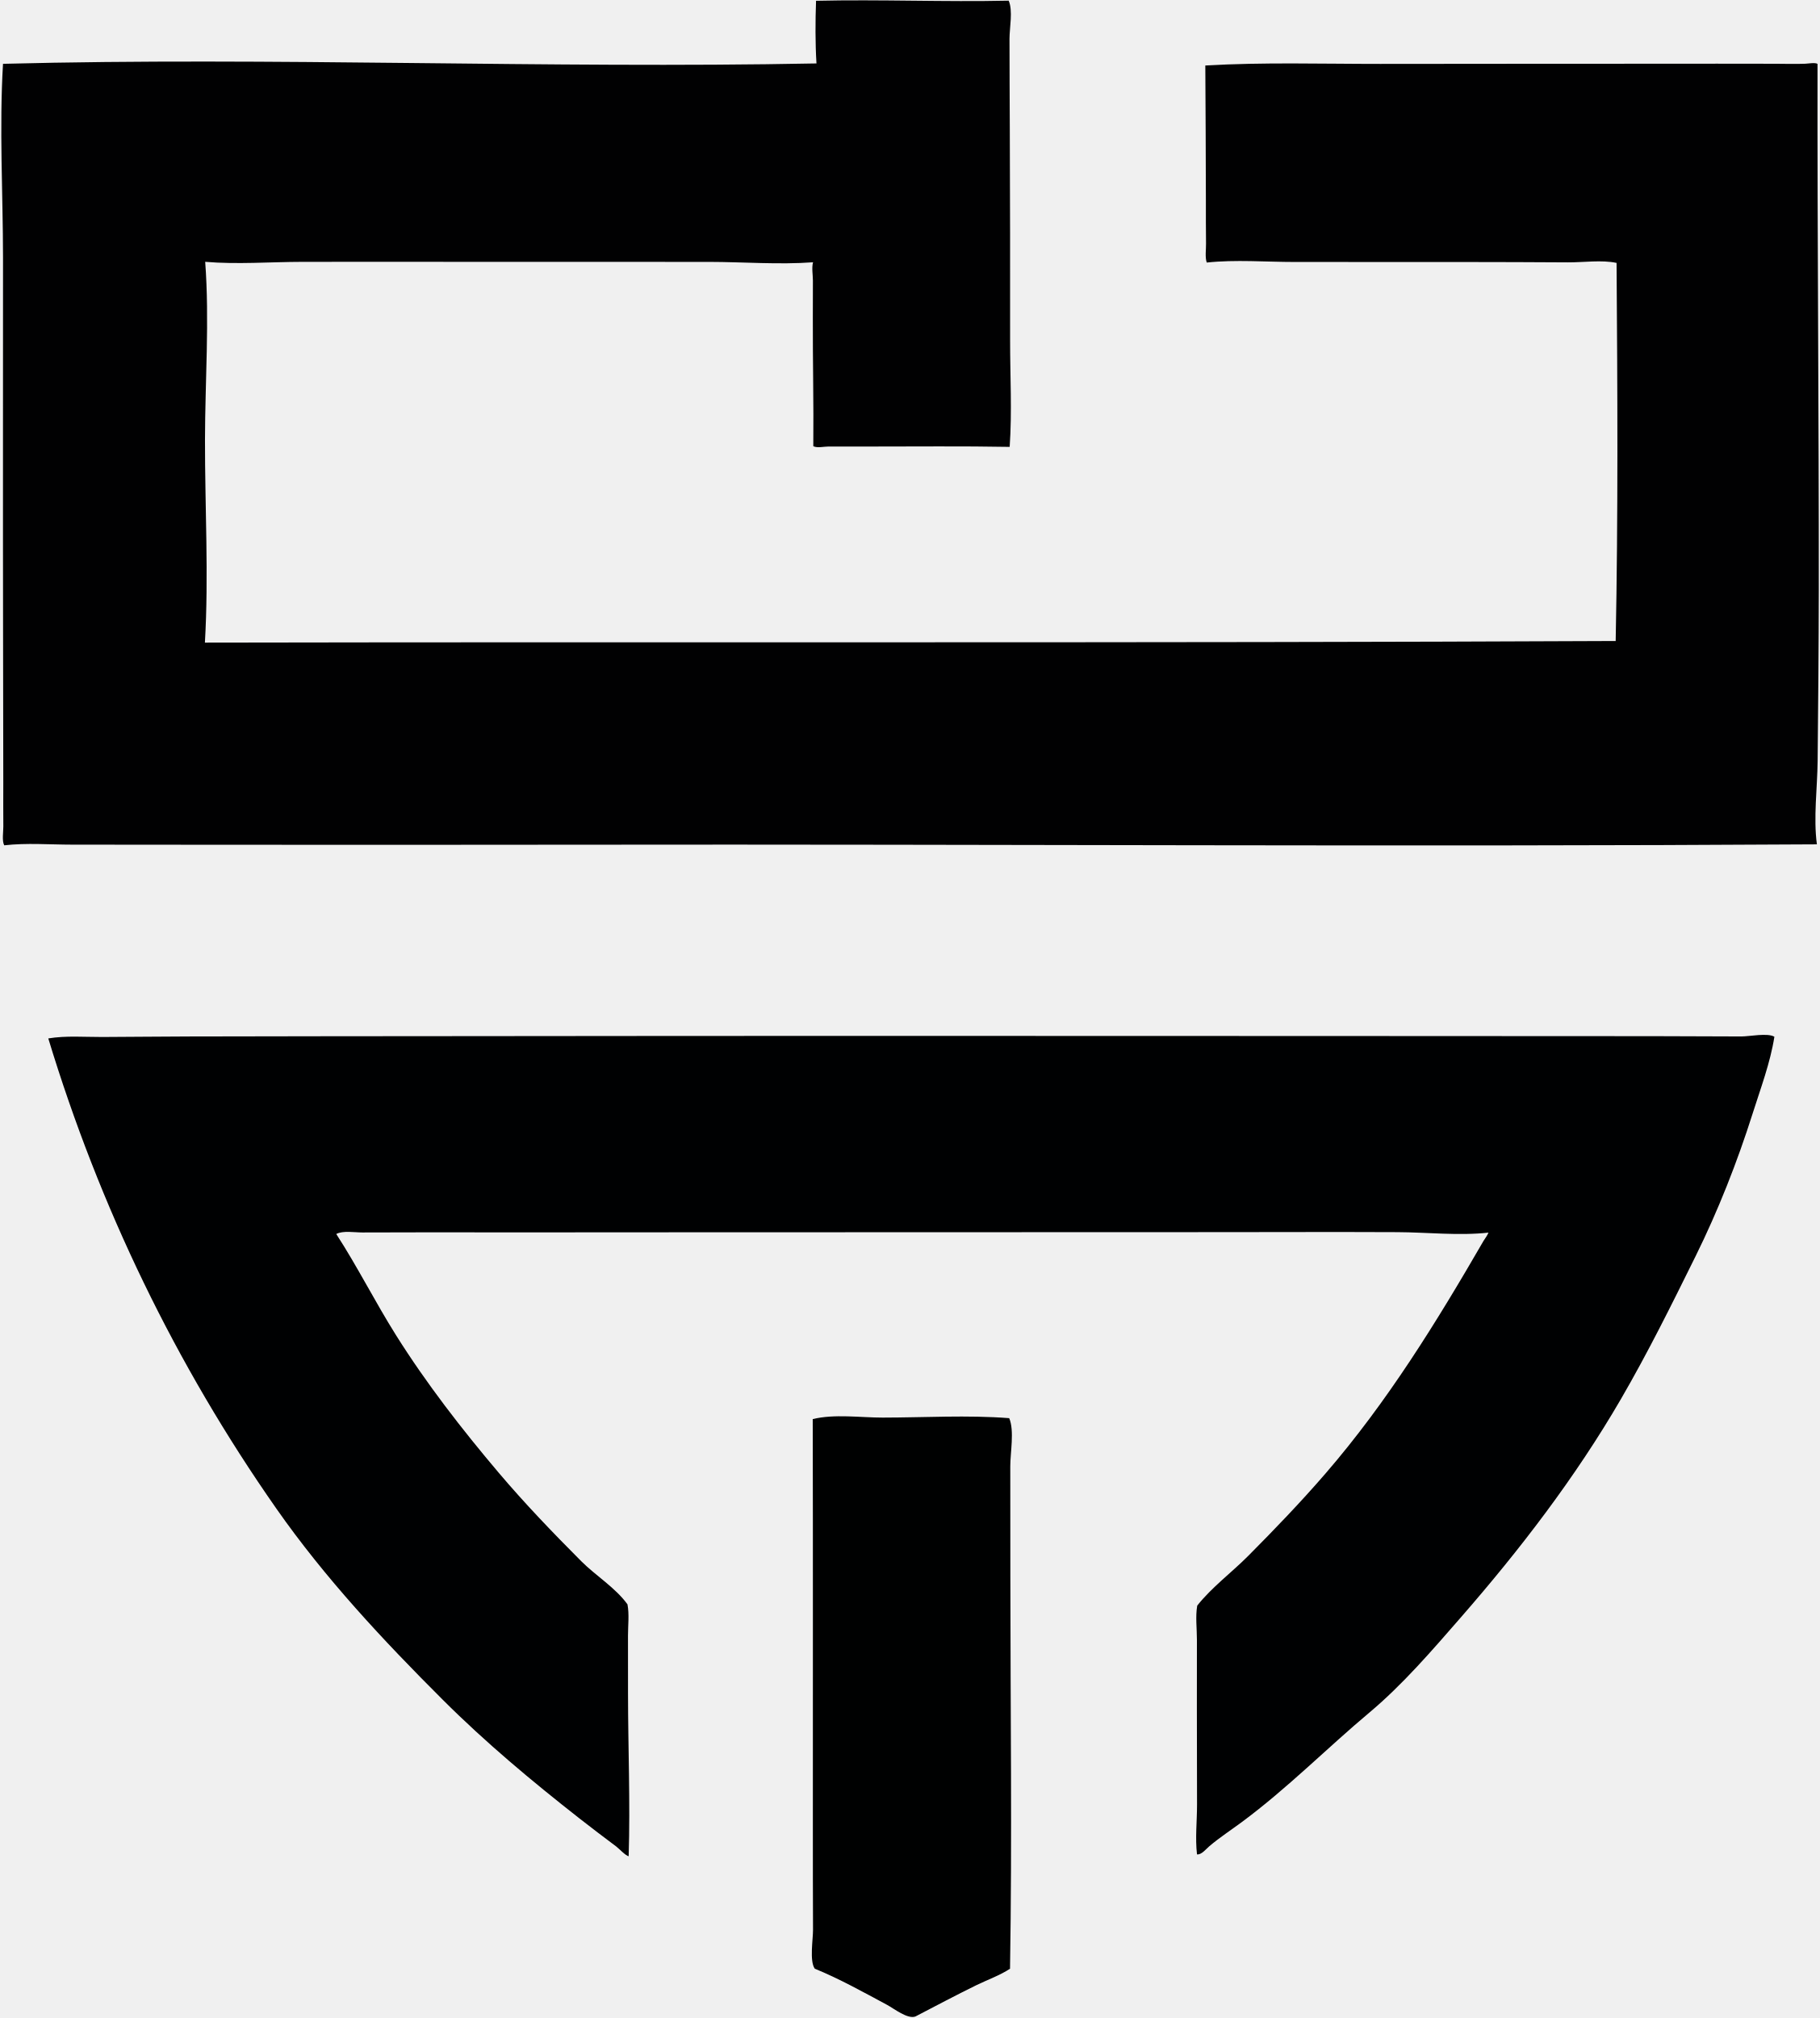
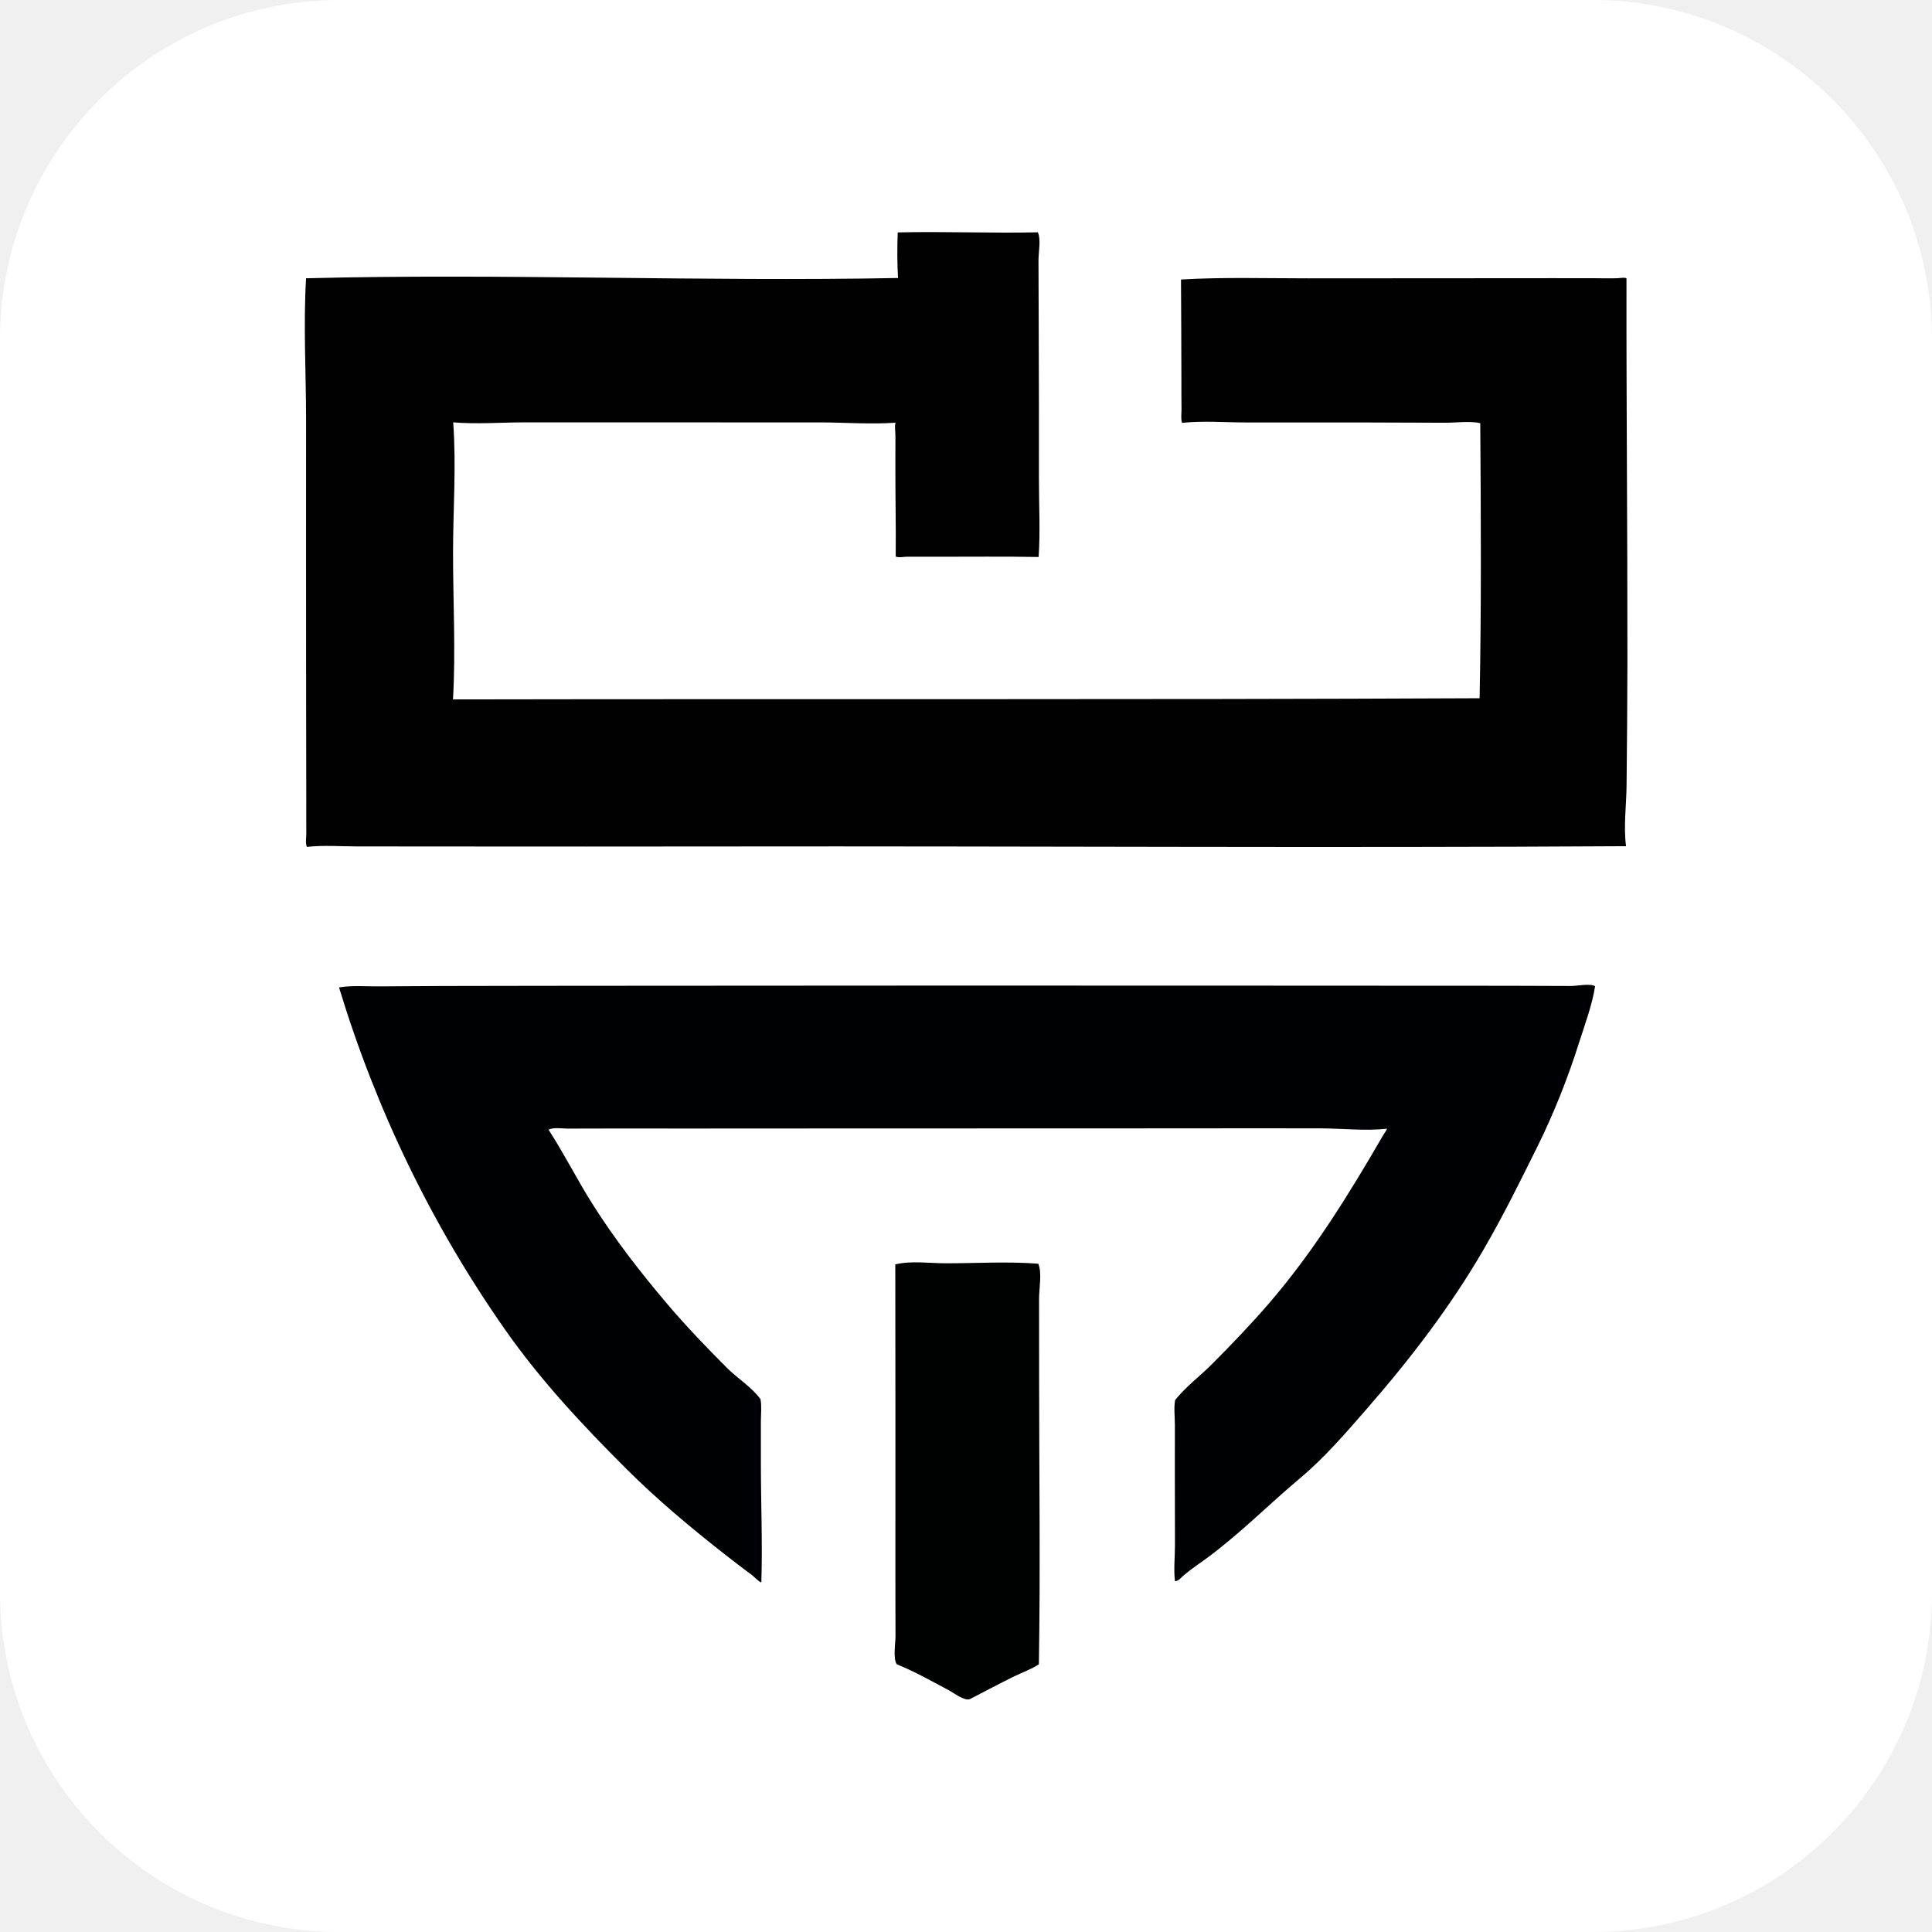
- <svg xmlns="http://www.w3.org/2000/svg" version="1.2" viewBox="0 0 1250 1386" width="1250" height="1386">
-   <style>
+ <svg xmlns="http://www.w3.org/2000/svg" viewBox="0 0 1024 1024" width="1024" height="1024">
+   <rect width="1024" height="1024" rx="180" fill="#ffffff" />
+   <g transform="translate(161.06 122.88) scale(0.5615)">
+     <style>
		.s0 { fill: #010102 } 
		.s1 { fill: #000102 } 
		.s2 { fill: #000101 } 
	</style>
-   <path fill-rule="evenodd" class="s0" d="m2.07 43.83c186.16-4.77 372.61 3.36 558.77-0.26-0.86-14.05-0.8-28.96-0.29-43.03 44.08-1.02 88.24 0.87 132.31-0.09 3.03 6.71 0.57 18.74 0.57 26.16 0.01 20.19 0.12 40.38 0.2 60.57 0.19 48.84 0.28 97.67 0.22 146.5-0.03 24.26 1.38 49.05-0.3 73.25-32.33-0.59-64.7-0.22-97.05-0.24-9.11-0.01-18.22 0.05-27.34-0.01-3.09-0.02-7.78 1.18-10.5-0.22 0.3-29.45-0.42-58.95-0.32-88.41q0.04-12.69 0.05-25.39c0-3.79-0.94-8.94 0.1-12.52-23.47 1.73-47.8-0.23-71.36-0.27-48.82-0.07-97.65 0.05-146.48-0.01-44.27-0.06-88.54-0.08-132.81-0.02-22.04 0.03-44.96 1.86-66.89-0.02 3 40.2-0.08 81.88-0.14 122.22-0.07 46.17 2.61 93.26-0.06 139.32 323.02-0.6 646.05 0.39 969.07-1.11 1.71-86.38 1.25-173.32 0.61-259.68-10.13-2.18-23.05-0.31-33.45-0.37q-35.16-0.22-70.32-0.24-58.6-0.06-117.19-0.03c-19.92 0-40.74-1.73-60.55 0.39-1.28-3.69-0.42-9.11-0.49-13.05-0.16-9.76-0.07-19.52-0.1-29.29-0.08-31-0.17-61.99-0.39-92.99 39.89-2.34 80.18-1.07 120.15-1.1 63.8-0.03 127.61-0.14 191.41-0.12 26.69 0.01 53.39-0.09 80.08 0.02 6.82 0.02 13.67 0.25 20.49-0.02 1.9-0.08 6.91-0.97 8.4 0.12-0.2 120.54 0.98 241.09 0.87 361.63-0.04 39.11-0.41 78.14-0.8 117.22-0.19 18.42-2.97 38.95-0.5 57.17-283.56 1.76-567.18-0.17-850.75 0.25q-129.88 0.17-259.76 0.03-43.95-0.05-87.89-0.07c-15.4-0.01-31.42-1.3-46.73 0.46-1.68-3.08-0.58-9.37-0.62-12.93-0.11-9.77-0.02-19.54-0.03-29.31q-0.05-52.72-0.15-105.45c-0.15-85.29 0.01-170.59-0.03-255.89-0.03-44.12-2.63-89.15-0.01-133.17z" />
-   <path fill-rule="evenodd" class="s1" d="m33.17 713.21c12.03-2 24.92-0.94 37.1-0.98 19.83-0.07 39.64-0.31 59.47-0.36 63.15-0.18 126.3-0.16 189.45-0.23 196.61-0.24 393.23-0.17 589.84-0.09q113.29 0.02 226.57 0.11c20.19 0.02 40.37 0.15 60.56 0.2 5.57 0.01 18.02-2.6 22.68 0.19-2.79 17.84-9.54 35.68-14.98 52.86-10.52 33.18-23.68 66.58-39.11 97.8-16.47 33.3-32.75 66.24-51.45 98.41-31.14 53.57-69.08 103.01-109.71 149.6-19.6 22.48-39.91 46.17-62.81 65.38-29.63 24.84-56.5 52.18-87.74 75.32-7.47 5.53-15.47 10.72-22.52 16.76-2.18 1.87-5.2 5.79-8.29 5.46-1.3-11.08 0.02-22.91 0.02-34.09-0.01-22.13-0.09-44.27-0.11-66.4q-0.01-23.44 0.03-46.88c0.01-7.57-1.09-16.08 0.22-23.51 9.99-12.63 23.73-22.78 35.07-34.2 18.24-18.35 36.15-36.97 53.06-56.55 42.44-49.1 76.12-103.78 108.54-159.76 1.2-1.89 2.52-3.59 3.39-5.67-20.25 2.27-42.22-0.23-62.65-0.32-41.02-0.18-82.04-0.03-123.05-0.01q-195.32 0.12-390.63 0.12c-51.43 0-102.86 0.13-154.29 0.02-14.32-0.02-28.63 0.08-42.96 0.09-5.26 0.01-13.25-1.44-17.89 1.05 14.56 22.49 26.72 46.7 41.01 69.45 20.87 33.2 45.3 64.7 70.63 94.59 17.91 21.13 37.08 41.08 56.63 60.68 9.97 9.99 23.5 18.19 31.77 29.66 1.3 6.86 0.34 14.54 0.35 21.51 0.04 13.31 0.02 26.62 0.02 39.93 0.02 37.06 1.6 74.52 0.44 111.51-1.93-0.16-6.74-5.31-8.54-6.66-8.54-6.39-17.06-12.85-25.46-19.43-32.55-25.5-64.27-51.99-93.58-81.23-41.08-41-81.06-83.73-114.42-131.41-69.32-99.09-121.53-207.35-156.66-322.92z" />
-   <path fill-rule="evenodd" class="s2" d="m558.27 974.67c14.85-3.67 32.78-1.03 48.03-1.04 28.77-0.02 58.24-1.84 86.93 0.39 3.67 8.56 0.72 23.67 0.74 33.1 0.07 25.39 0.05 50.78 0.05 76.18 0.04 89.58 1.25 179.29-0.23 268.86-6.95 4.59-15.76 7.69-23.28 11.38-14.06 6.9-27.85 14.22-41.72 21.43-5.41 1.97-14.74-5.46-19.41-7.97-16.04-8.61-32.85-18-49.69-24.86-3.74-5.14-1.19-20.23-1.22-26.66-0.12-24.09-0.1-48.18-0.11-72.27-0.02-92.84 0.12-185.69-0.09-278.54z" />
+     <path fill-rule="evenodd" class="s0" d="m2.07 43.83c186.16-4.77 372.61 3.36 558.77-0.26-0.86-14.05-0.8-28.96-0.29-43.03 44.08-1.02 88.24 0.87 132.31-0.09 3.03 6.71 0.57 18.74 0.57 26.16 0.01 20.19 0.12 40.38 0.2 60.57 0.19 48.84 0.28 97.67 0.22 146.5-0.03 24.26 1.38 49.05-0.3 73.25-32.33-0.59-64.7-0.22-97.05-0.24-9.11-0.01-18.22 0.05-27.34-0.01-3.09-0.02-7.78 1.18-10.5-0.22 0.3-29.45-0.42-58.95-0.32-88.41q0.04-12.69 0.05-25.39c0-3.79-0.94-8.94 0.1-12.52-23.47 1.73-47.8-0.23-71.36-0.27-48.82-0.07-97.65 0.05-146.48-0.01-44.27-0.06-88.54-0.08-132.81-0.02-22.04 0.03-44.96 1.86-66.89-0.02 3 40.2-0.08 81.88-0.14 122.22-0.07 46.17 2.61 93.26-0.06 139.32 323.02-0.6 646.05 0.39 969.07-1.11 1.71-86.38 1.25-173.32 0.61-259.68-10.13-2.18-23.05-0.31-33.45-0.37q-35.16-0.22-70.32-0.24-58.6-0.06-117.19-0.03c-19.92 0-40.74-1.73-60.55 0.39-1.28-3.69-0.42-9.11-0.49-13.05-0.16-9.76-0.07-19.52-0.1-29.29-0.08-31-0.17-61.99-0.39-92.99 39.89-2.34 80.18-1.07 120.15-1.1 63.8-0.03 127.61-0.14 191.41-0.12 26.69 0.01 53.39-0.09 80.08 0.02 6.82 0.02 13.67 0.25 20.49-0.02 1.9-0.08 6.91-0.97 8.4 0.12-0.2 120.54 0.98 241.09 0.87 361.63-0.04 39.11-0.41 78.14-0.8 117.22-0.19 18.42-2.97 38.95-0.5 57.17-283.56 1.76-567.18-0.17-850.75 0.25q-129.88 0.17-259.76 0.03-43.95-0.05-87.89-0.07c-15.4-0.01-31.42-1.3-46.73 0.46-1.68-3.08-0.58-9.37-0.62-12.93-0.11-9.77-0.02-19.54-0.03-29.31q-0.05-52.72-0.15-105.45c-0.15-85.29 0.01-170.59-0.03-255.89-0.03-44.12-2.63-89.15-0.01-133.17z" />
+     <path fill-rule="evenodd" class="s1" d="m33.17 713.21c12.03-2 24.92-0.94 37.1-0.98 19.83-0.07 39.64-0.31 59.47-0.36 63.15-0.18 126.3-0.16 189.45-0.23 196.61-0.24 393.23-0.17 589.84-0.09q113.29 0.02 226.57 0.11c20.19 0.02 40.37 0.15 60.56 0.2 5.57 0.01 18.02-2.6 22.68 0.19-2.79 17.84-9.54 35.68-14.98 52.86-10.52 33.18-23.68 66.58-39.11 97.8-16.47 33.3-32.75 66.24-51.45 98.41-31.14 53.57-69.08 103.01-109.71 149.6-19.6 22.48-39.91 46.17-62.81 65.38-29.63 24.84-56.5 52.18-87.74 75.32-7.47 5.53-15.47 10.72-22.52 16.76-2.18 1.87-5.2 5.79-8.29 5.46-1.3-11.08 0.02-22.91 0.02-34.09-0.01-22.13-0.09-44.27-0.11-66.4q-0.01-23.44 0.03-46.88c0.01-7.57-1.09-16.08 0.22-23.51 9.99-12.63 23.73-22.78 35.07-34.2 18.24-18.35 36.15-36.97 53.06-56.55 42.44-49.1 76.12-103.78 108.54-159.76 1.2-1.89 2.52-3.59 3.39-5.67-20.25 2.27-42.22-0.23-62.65-0.32-41.02-0.18-82.04-0.03-123.05-0.01q-195.32 0.12-390.63 0.12c-51.43 0-102.86 0.13-154.29 0.02-14.32-0.02-28.63 0.08-42.96 0.09-5.26 0.01-13.25-1.44-17.89 1.05 14.56 22.49 26.72 46.7 41.01 69.45 20.87 33.2 45.3 64.7 70.63 94.59 17.91 21.13 37.08 41.08 56.63 60.68 9.97 9.99 23.5 18.19 31.77 29.66 1.3 6.86 0.34 14.54 0.35 21.51 0.04 13.31 0.02 26.62 0.02 39.93 0.02 37.06 1.6 74.52 0.44 111.51-1.93-0.16-6.74-5.31-8.54-6.66-8.54-6.39-17.06-12.85-25.46-19.43-32.55-25.5-64.27-51.99-93.58-81.23-41.08-41-81.06-83.73-114.42-131.41-69.32-99.09-121.53-207.35-156.66-322.92z" />
+     <path fill-rule="evenodd" class="s2" d="m558.27 974.67c14.85-3.67 32.78-1.03 48.03-1.04 28.77-0.02 58.24-1.84 86.93 0.39 3.67 8.56 0.72 23.67 0.74 33.1 0.07 25.39 0.05 50.78 0.05 76.18 0.04 89.58 1.25 179.29-0.23 268.86-6.95 4.59-15.76 7.69-23.28 11.38-14.06 6.9-27.85 14.22-41.72 21.43-5.41 1.97-14.74-5.46-19.41-7.97-16.04-8.61-32.85-18-49.69-24.86-3.74-5.14-1.19-20.23-1.22-26.66-0.12-24.09-0.1-48.18-0.11-72.27-0.02-92.84 0.12-185.69-0.09-278.54z" />
+   </g>
</svg>
